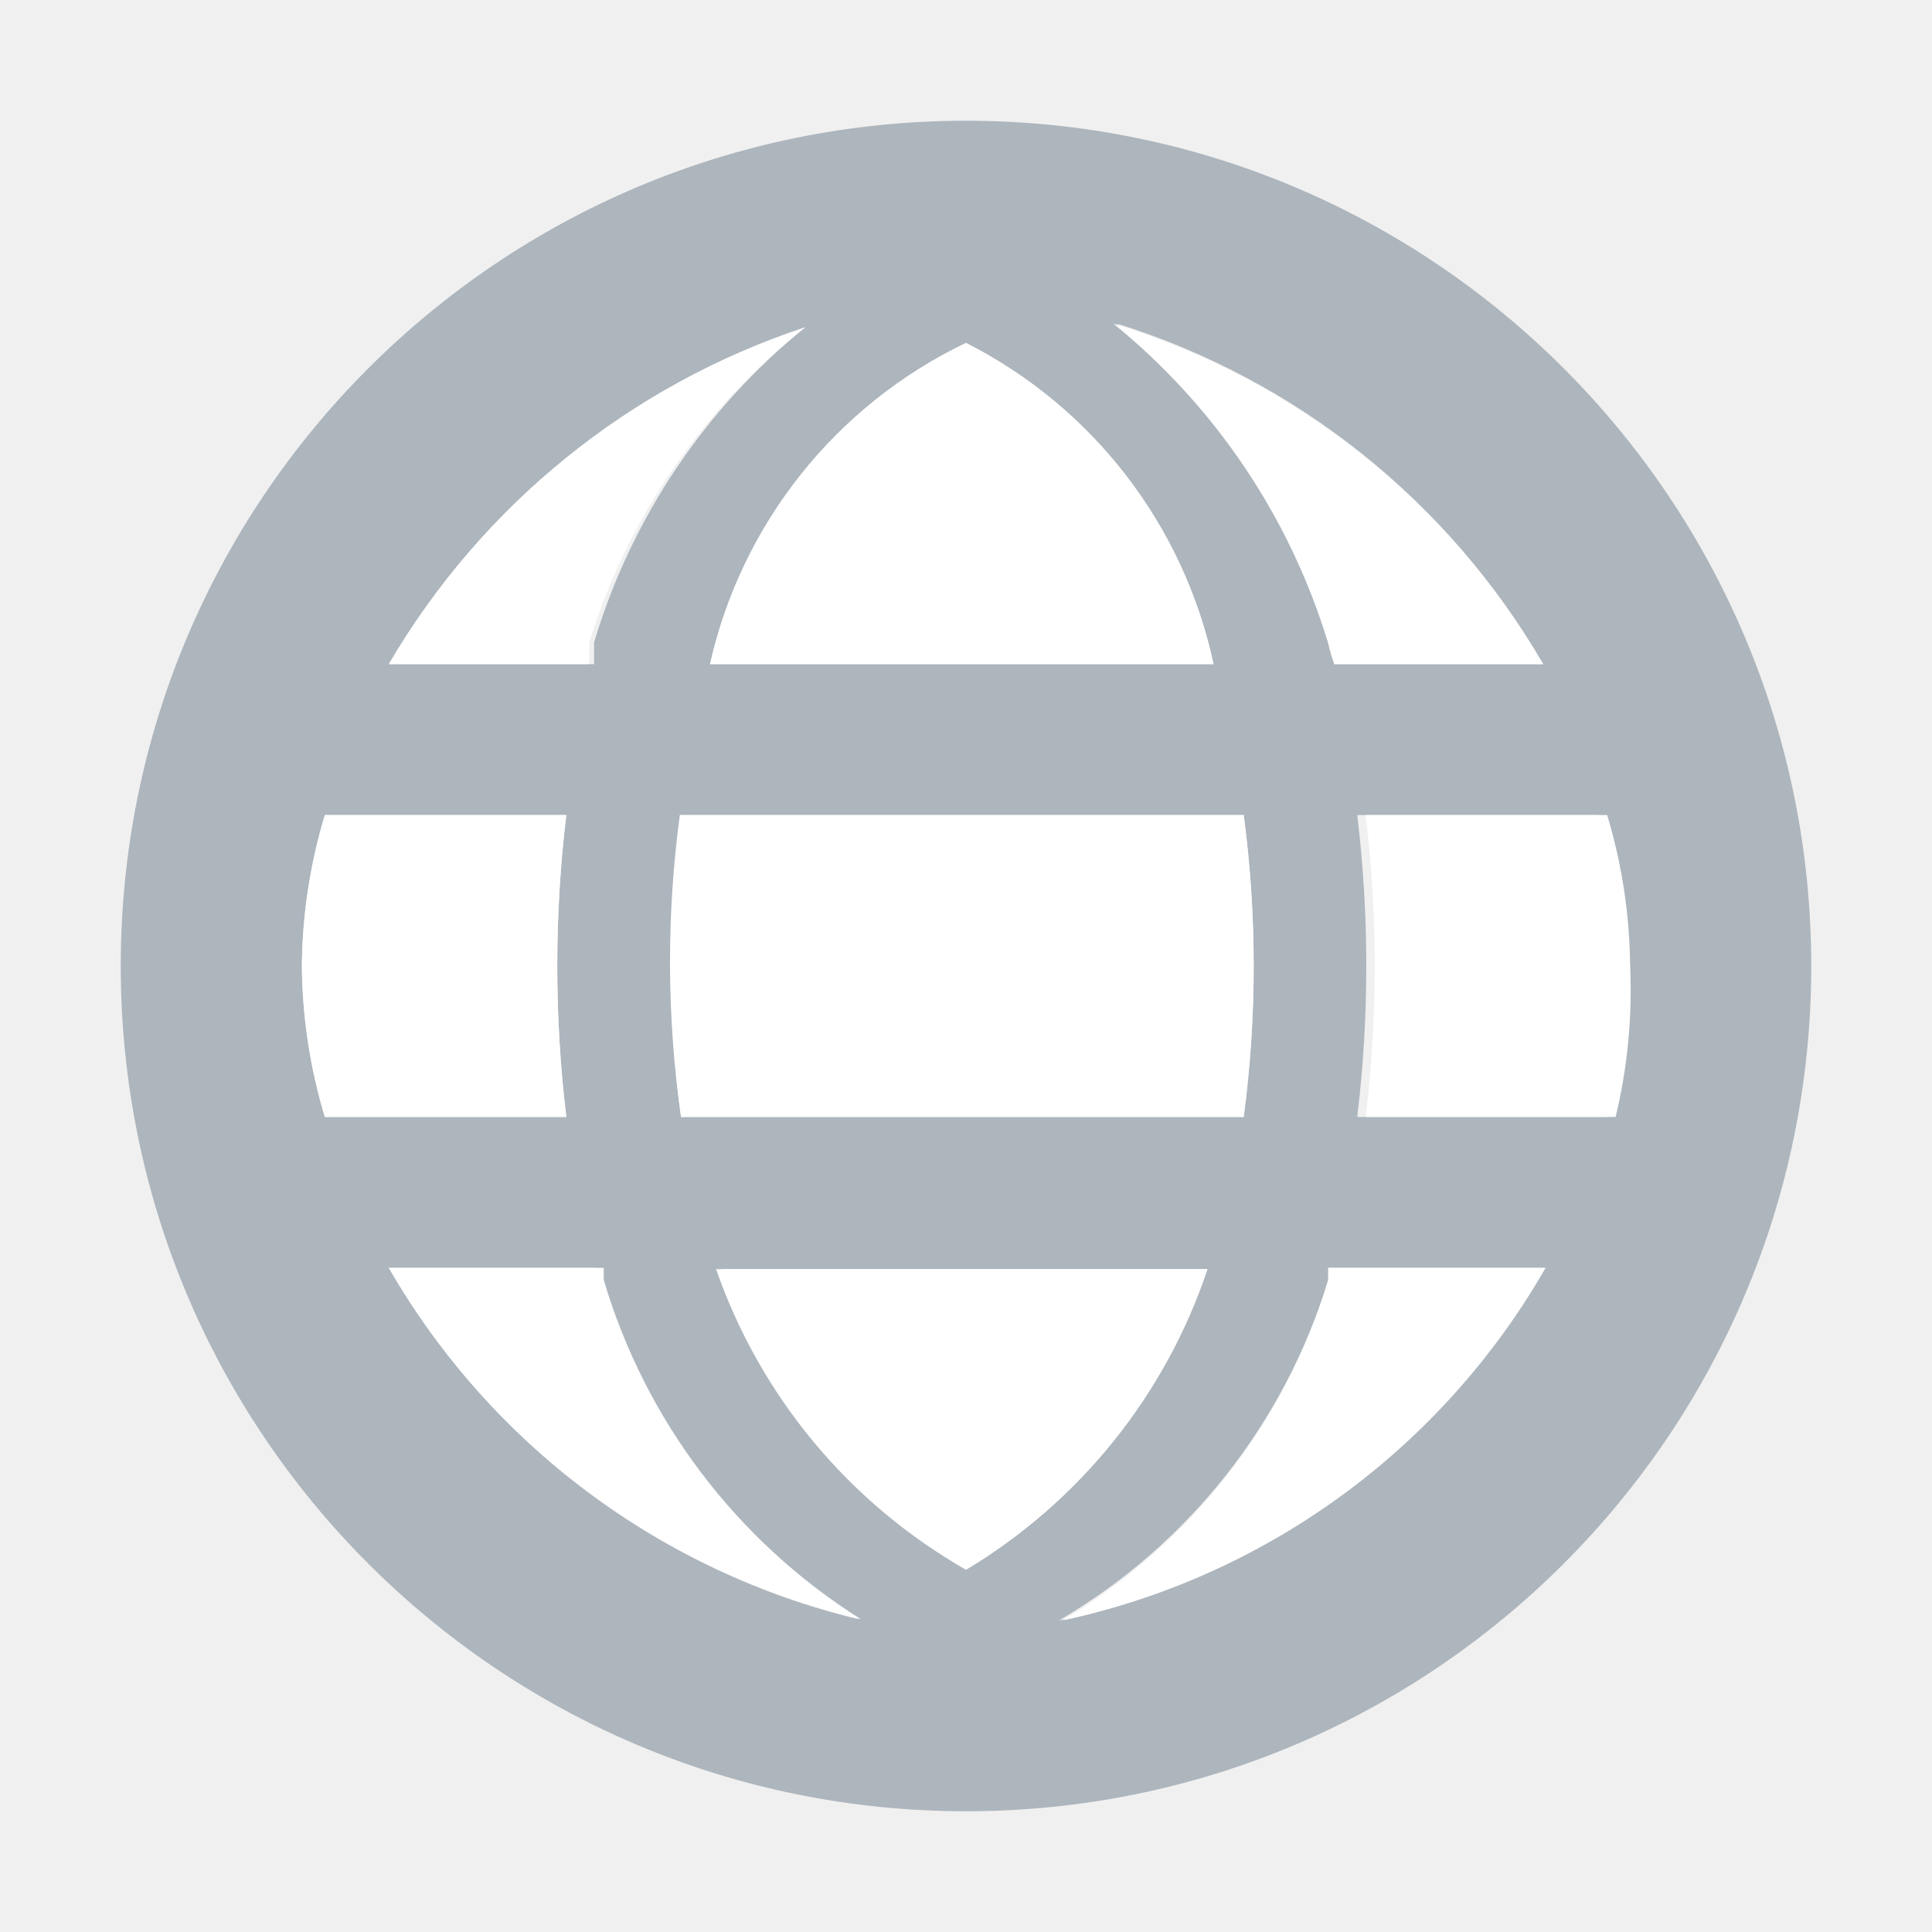
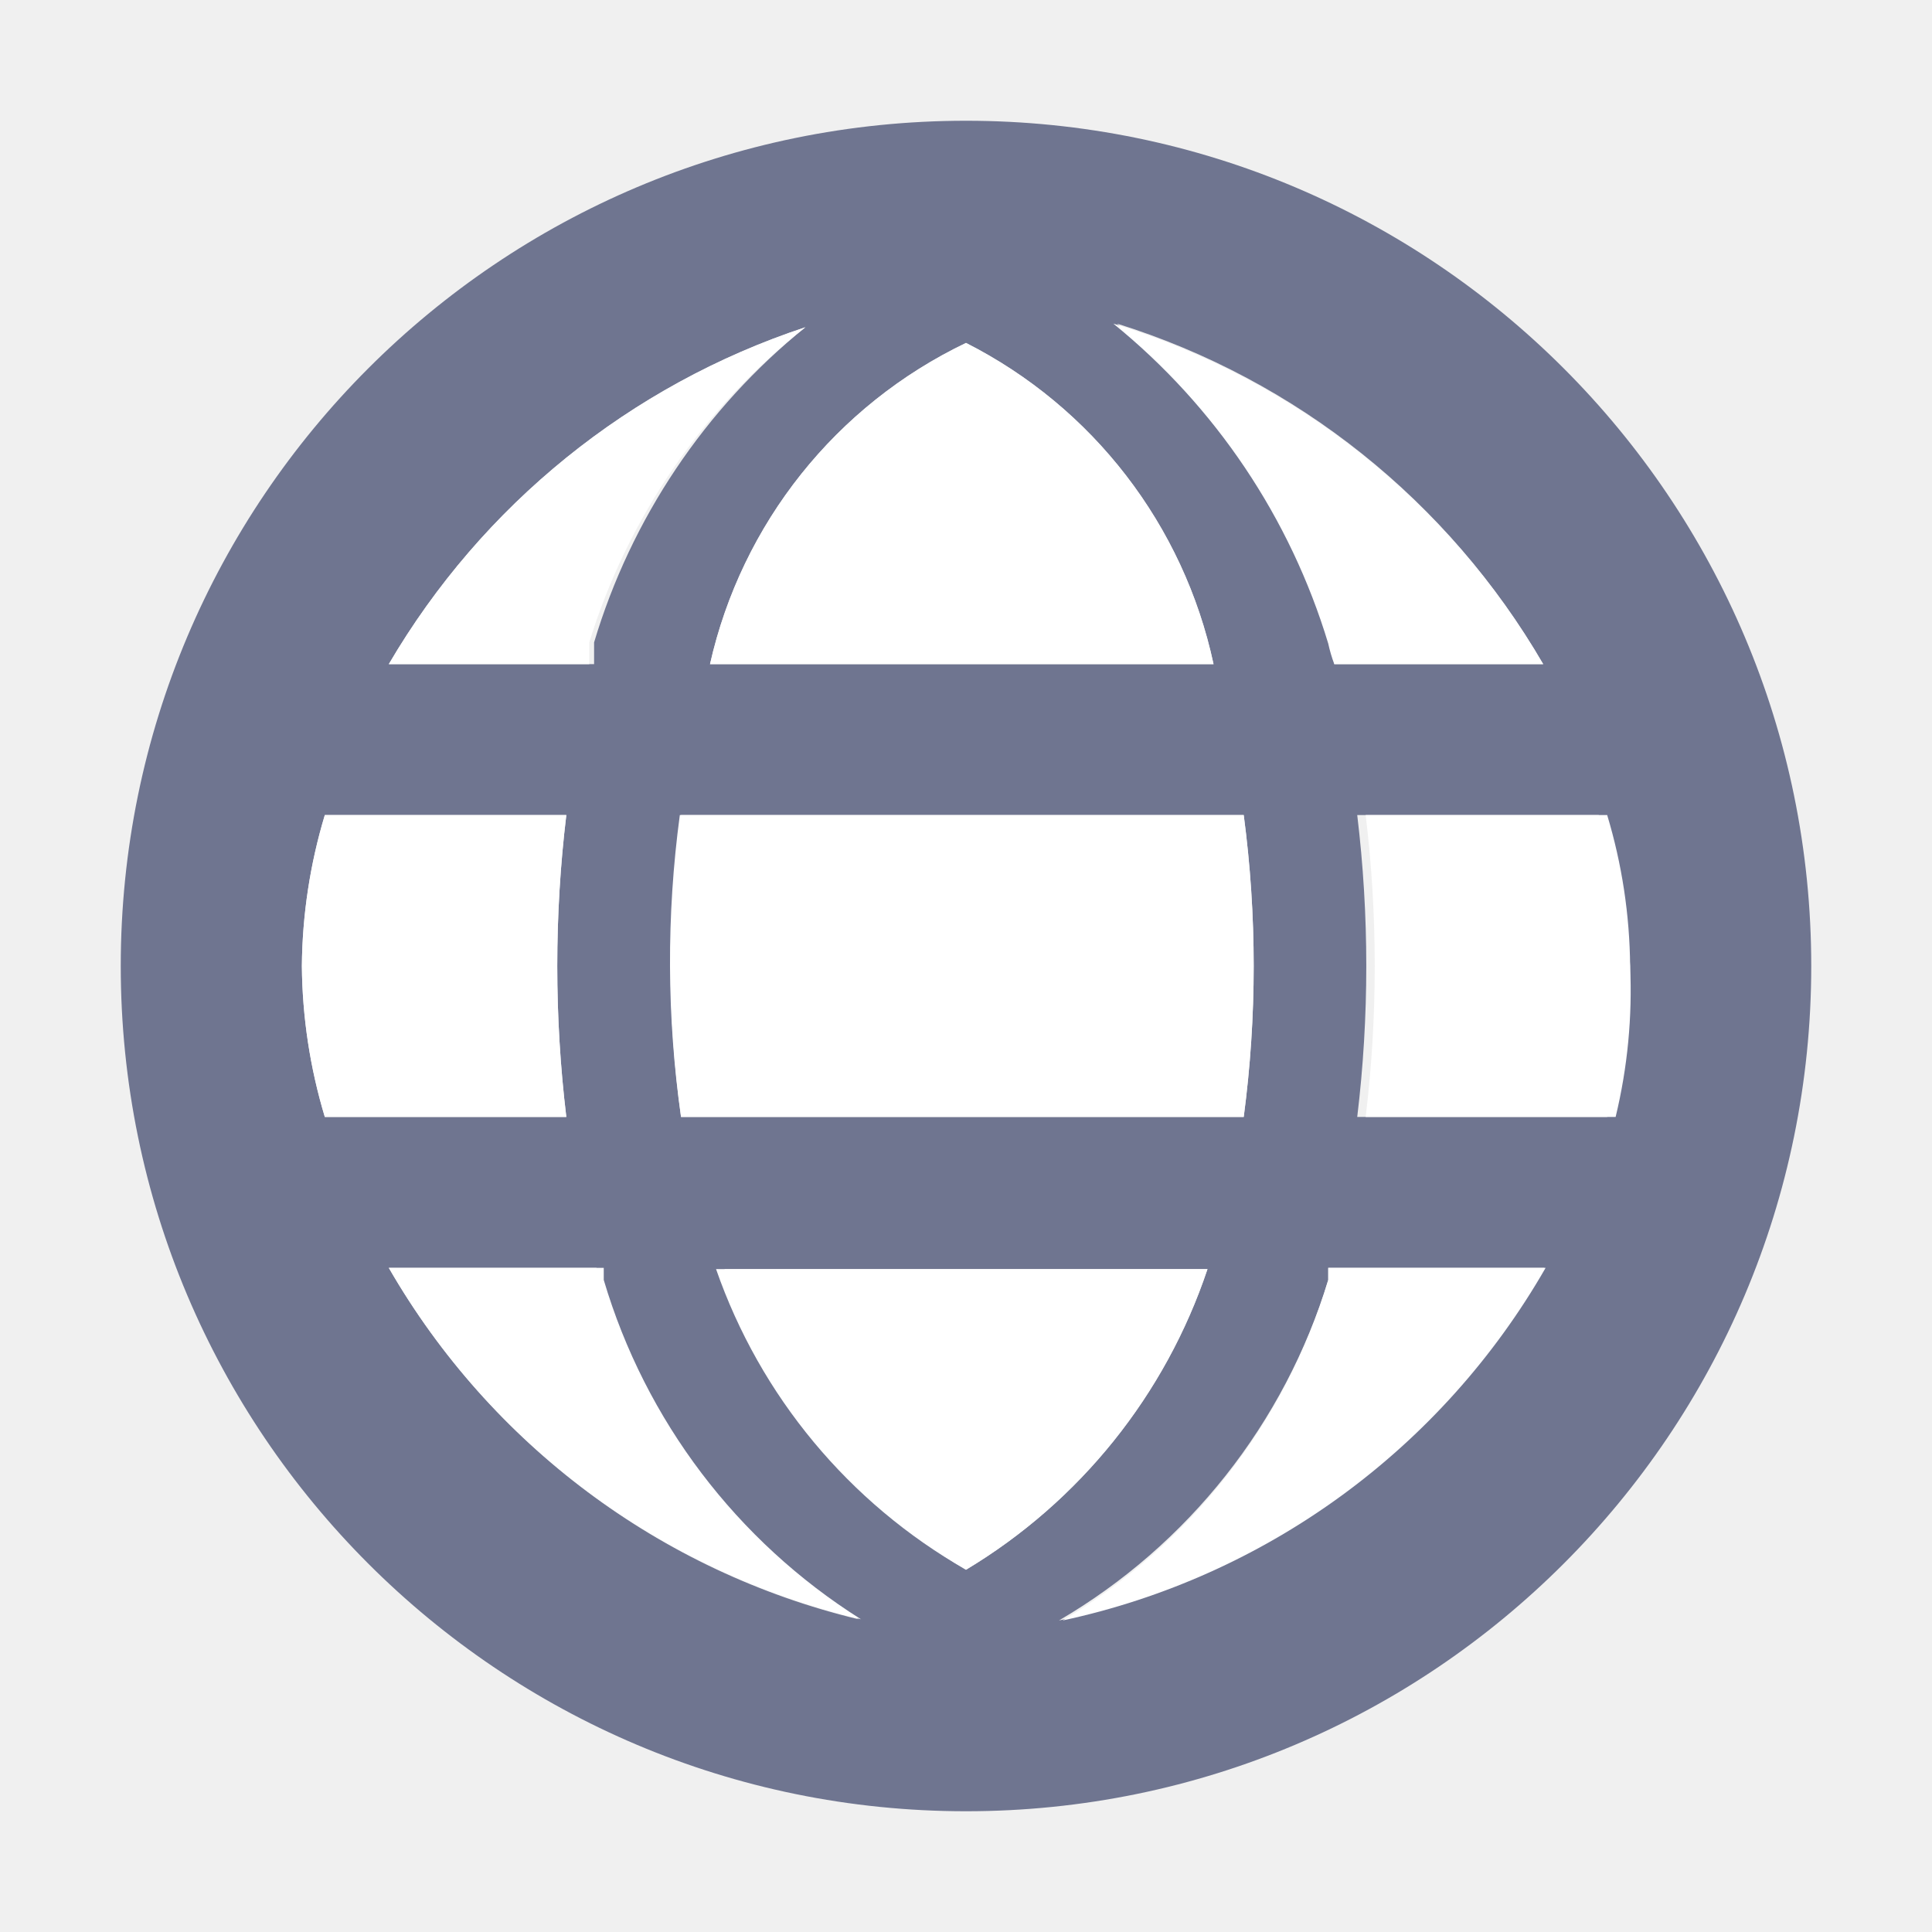
<svg xmlns="http://www.w3.org/2000/svg" viewBox="0 0 16 16">
  <g id="Layer_2" data-name="Layer 2">
    <g id="geography">
      <rect id="Transparent_path" data-name="Transparent path" width="16" height="16" style="fill:none" />
-       <path d="M8,1A7,7,0,0,0,1,8a7,7,0,0,0,7,7,7,7,0,0,0,7-7A7,7,0,0,0,8,1Zm5.5,7a4.46,4.46,0,0,1-.19,1.25H11.24a10.45,10.45,0,0,0,0-2.5h2A4.46,4.46,0,0,1,13.5,8ZM8,13H8a4.61,4.61,0,0,1-2-2.49H10A4.61,4.61,0,0,1,8,13ZM5.64,9.25a9.1,9.1,0,0,1,0-2.5H10.3a9.51,9.51,0,0,1,0,2.5ZM2.5,8a4.46,4.46,0,0,1,.19-1.25h2a10.45,10.45,0,0,0,0,2.5h-2A4.46,4.46,0,0,1,2.5,8ZM8,2.84H8A3.9,3.9,0,0,1,10.05,5.5H5.88A3.9,3.9,0,0,1,8,2.84ZM12.78,5.5H11.05a1.22,1.22,0,0,1,0-.17,5.44,5.44,0,0,0-1.8-2.65A6.22,6.22,0,0,1,12.78,5.5ZM6.67,2.71A5.32,5.32,0,0,0,4.92,5.32c0,.06,0,.12,0,.18H3.22A6.28,6.28,0,0,1,6.67,2.71ZM3.22,10.5H4.94s0,.07,0,.1a5,5,0,0,0,2.17,2.81A6.15,6.15,0,0,1,3.22,10.5Zm5.55,2.92A4.94,4.94,0,0,0,11,10.6s0-.06,0-.1h1.79A6.08,6.08,0,0,1,8.77,13.42Z" style="fill:#adb5bd" />
+       <path d="M8,1A7,7,0,0,0,1,8a7,7,0,0,0,7,7,7,7,0,0,0,7-7A7,7,0,0,0,8,1Zm5.5,7a4.46,4.46,0,0,1-.19,1.25H11.24a10.45,10.45,0,0,0,0-2.5h2A4.46,4.46,0,0,1,13.5,8ZM8,13H8a4.61,4.61,0,0,1-2-2.49H10A4.61,4.61,0,0,1,8,13ZM5.64,9.25a9.1,9.1,0,0,1,0-2.5H10.3a9.51,9.51,0,0,1,0,2.5ZM2.5,8a4.46,4.46,0,0,1,.19-1.25h2a10.45,10.45,0,0,0,0,2.5h-2A4.46,4.46,0,0,1,2.5,8ZM8,2.84H8A3.9,3.9,0,0,1,10.05,5.5H5.88A3.9,3.9,0,0,1,8,2.84ZM12.78,5.5H11.05a1.22,1.22,0,0,1,0-.17,5.44,5.44,0,0,0-1.8-2.65A6.22,6.22,0,0,1,12.78,5.5ZM6.67,2.71A5.32,5.32,0,0,0,4.92,5.32c0,.06,0,.12,0,.18H3.22A6.28,6.28,0,0,1,6.67,2.71ZM3.22,10.5H4.94s0,.07,0,.1a5,5,0,0,0,2.17,2.81A6.15,6.15,0,0,1,3.22,10.5Zm5.55,2.92A4.94,4.94,0,0,0,11,10.6s0-.06,0-.1h1.79A6.08,6.08,0,0,1,8.77,13.42Z" style="fill:#6F7590" />
      <path d="M8,2.84A3.9,3.9,0,0,0,5.88,5.5h4.17A3.9,3.9,0,0,0,8,2.84Z" style="fill:#fff" />
      <path d="M3.22,5.5H4.88c0-.06,0-.12,0-.18A5.32,5.32,0,0,1,6.67,2.71,6.28,6.28,0,0,0,3.22,5.5Z" style="fill:#fff" />
      <path d="M11.05,5.5h1.73A6.22,6.22,0,0,0,9.22,2.68,5.44,5.44,0,0,1,11,5.33,1.22,1.22,0,0,0,11.05,5.5Z" style="fill:#fff" />
      <path d="M5.64,9.25H10.3a9.51,9.51,0,0,0,0-2.5H5.63A9.1,9.1,0,0,0,5.64,9.25Z" style="fill:#fff" />
      <path d="M2.5,8a4.46,4.46,0,0,0,.19,1.25h2a10.45,10.45,0,0,1,0-2.5h-2A4.46,4.46,0,0,0,2.5,8Z" style="fill:#fff" />
      <path d="M13.5,8a4.46,4.46,0,0,0-.19-1.25h-2a10.45,10.45,0,0,1,0,2.5h2.07A4.46,4.46,0,0,0,13.5,8Z" style="fill:#fff" />
      <path d="M7.13,13.41A5,5,0,0,1,5,10.6s0-.06,0-.1H3.22A6.15,6.15,0,0,0,7.13,13.41Z" style="fill:#fff" />
      <path d="M11,10.5s0,.07,0,.1a4.94,4.94,0,0,1-2.2,2.82,6.08,6.08,0,0,0,4-2.92Z" style="fill:#fff" />
      <path d="M8,13H8a4.61,4.61,0,0,0,2-2.49H5.93A4.61,4.61,0,0,0,8,13Z" style="fill:#fff" />
    </g>
  </g>
</svg>
